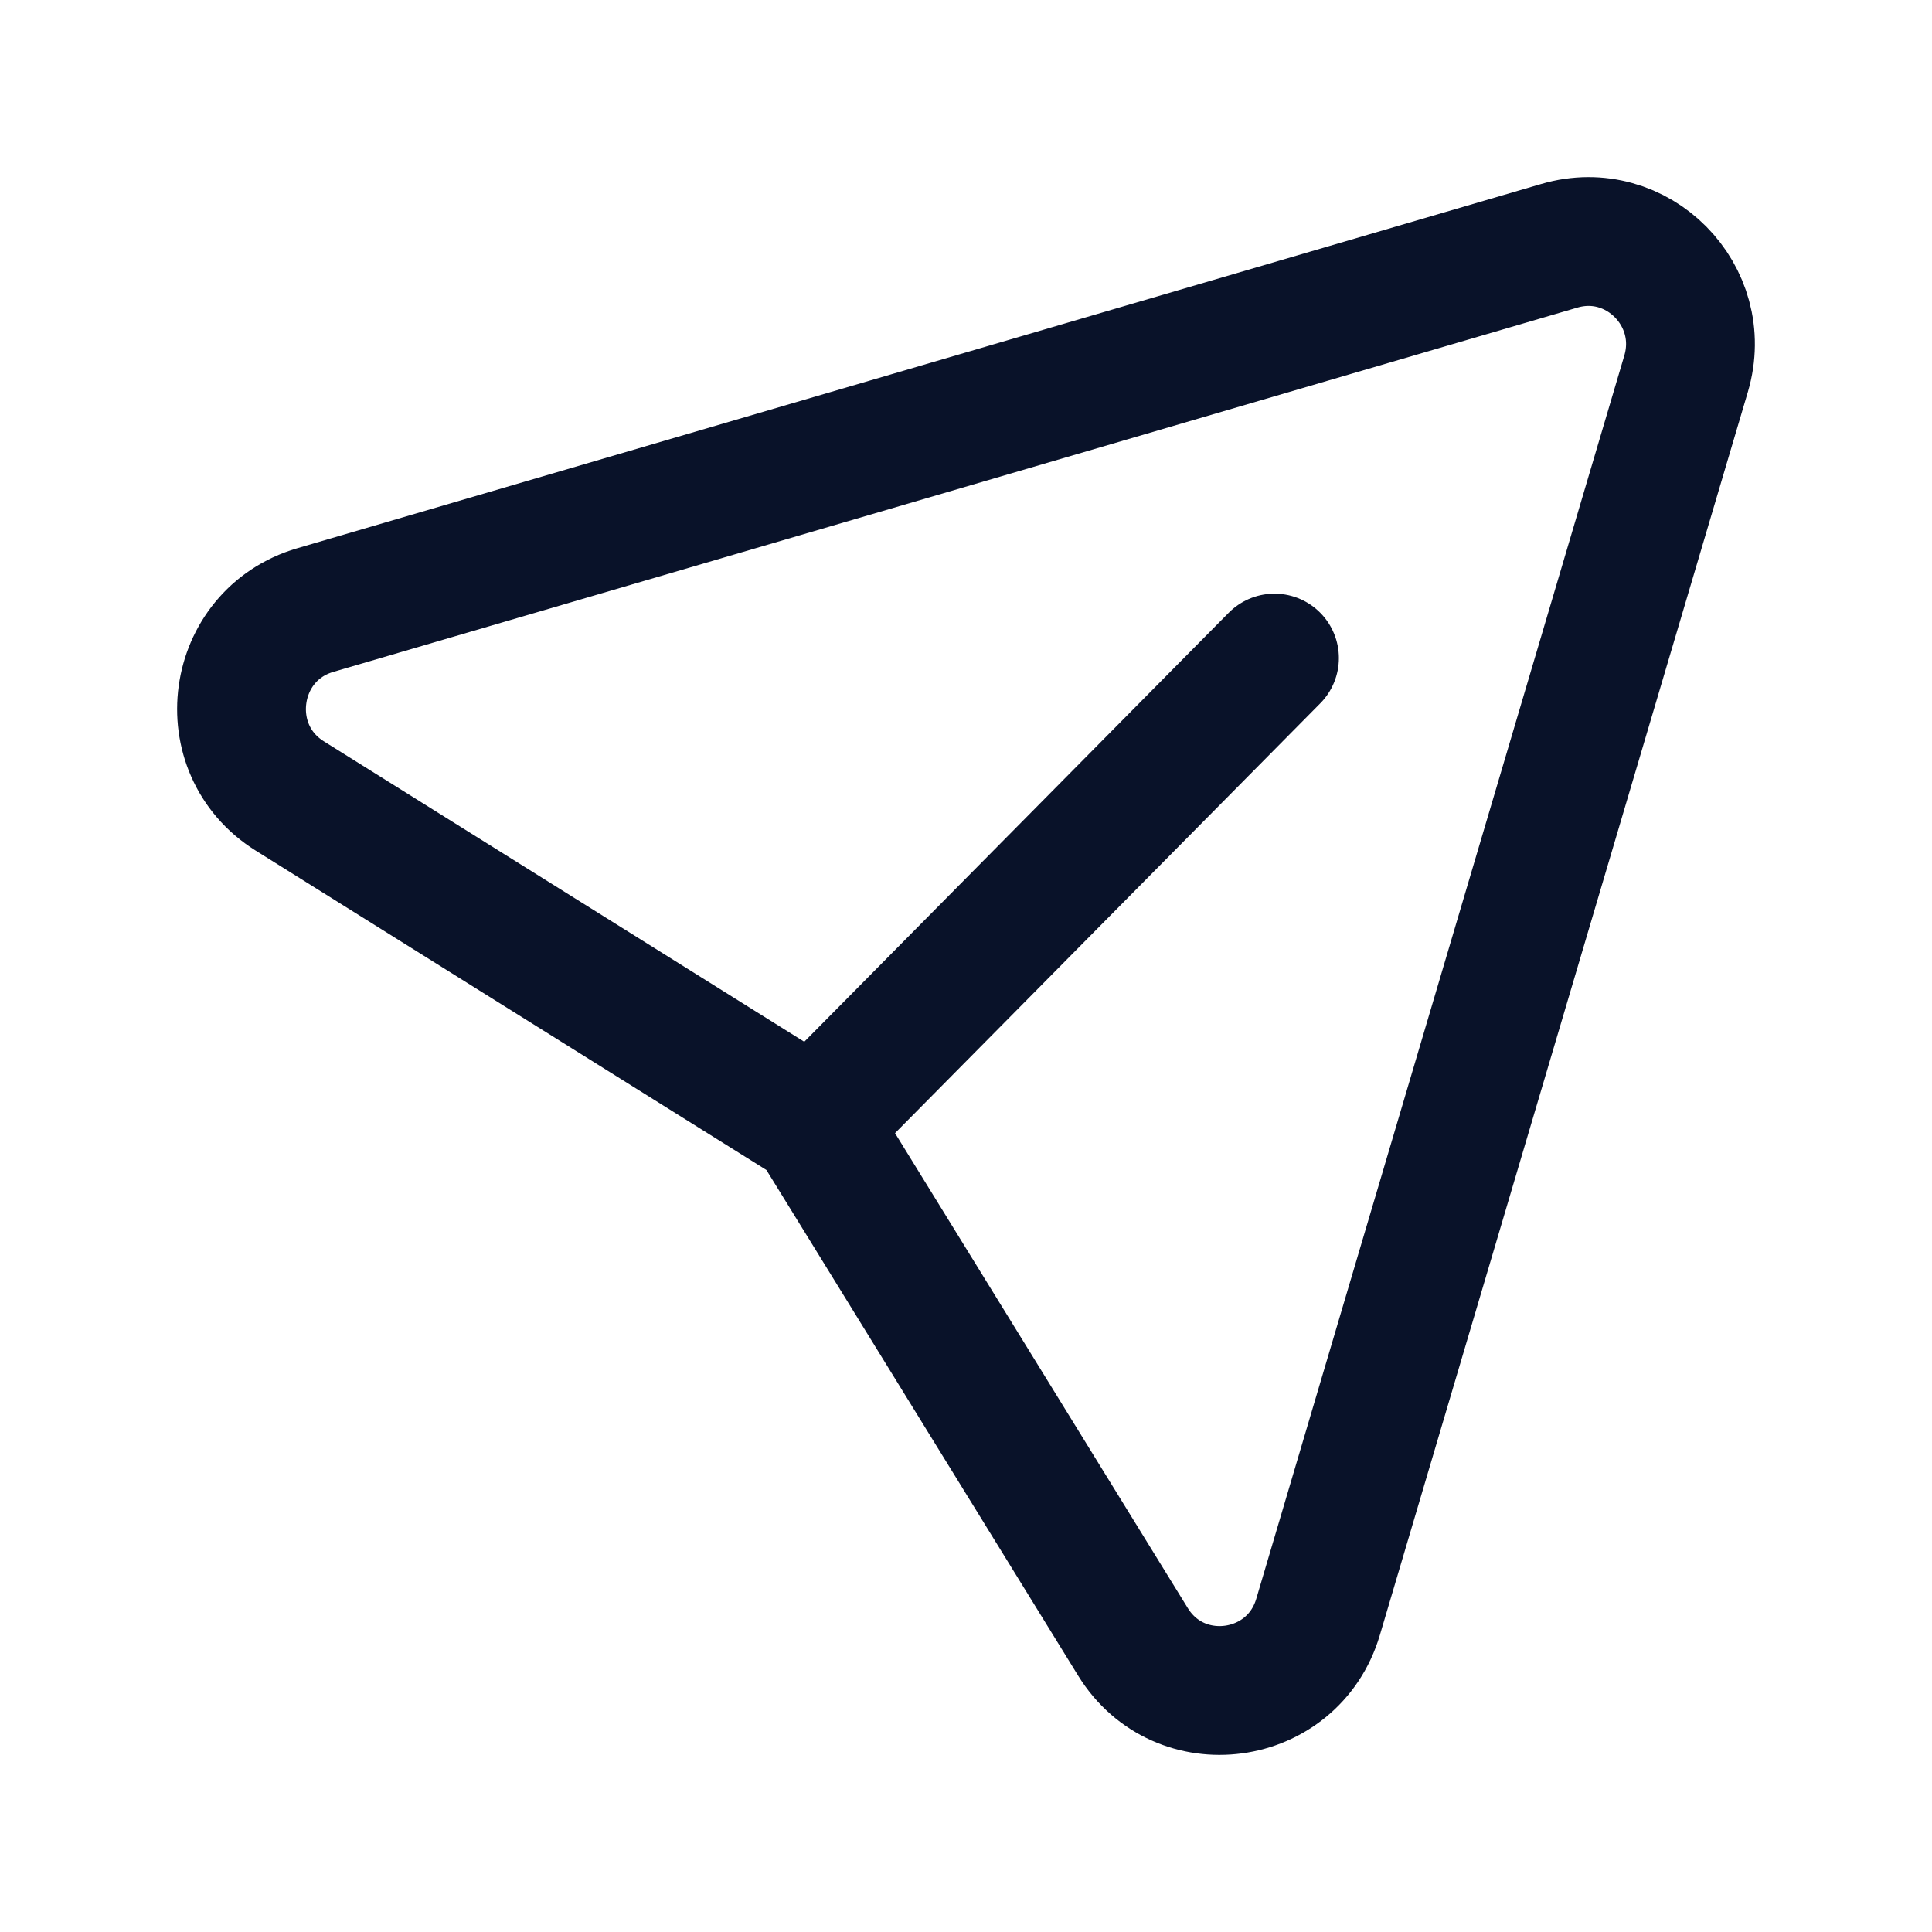
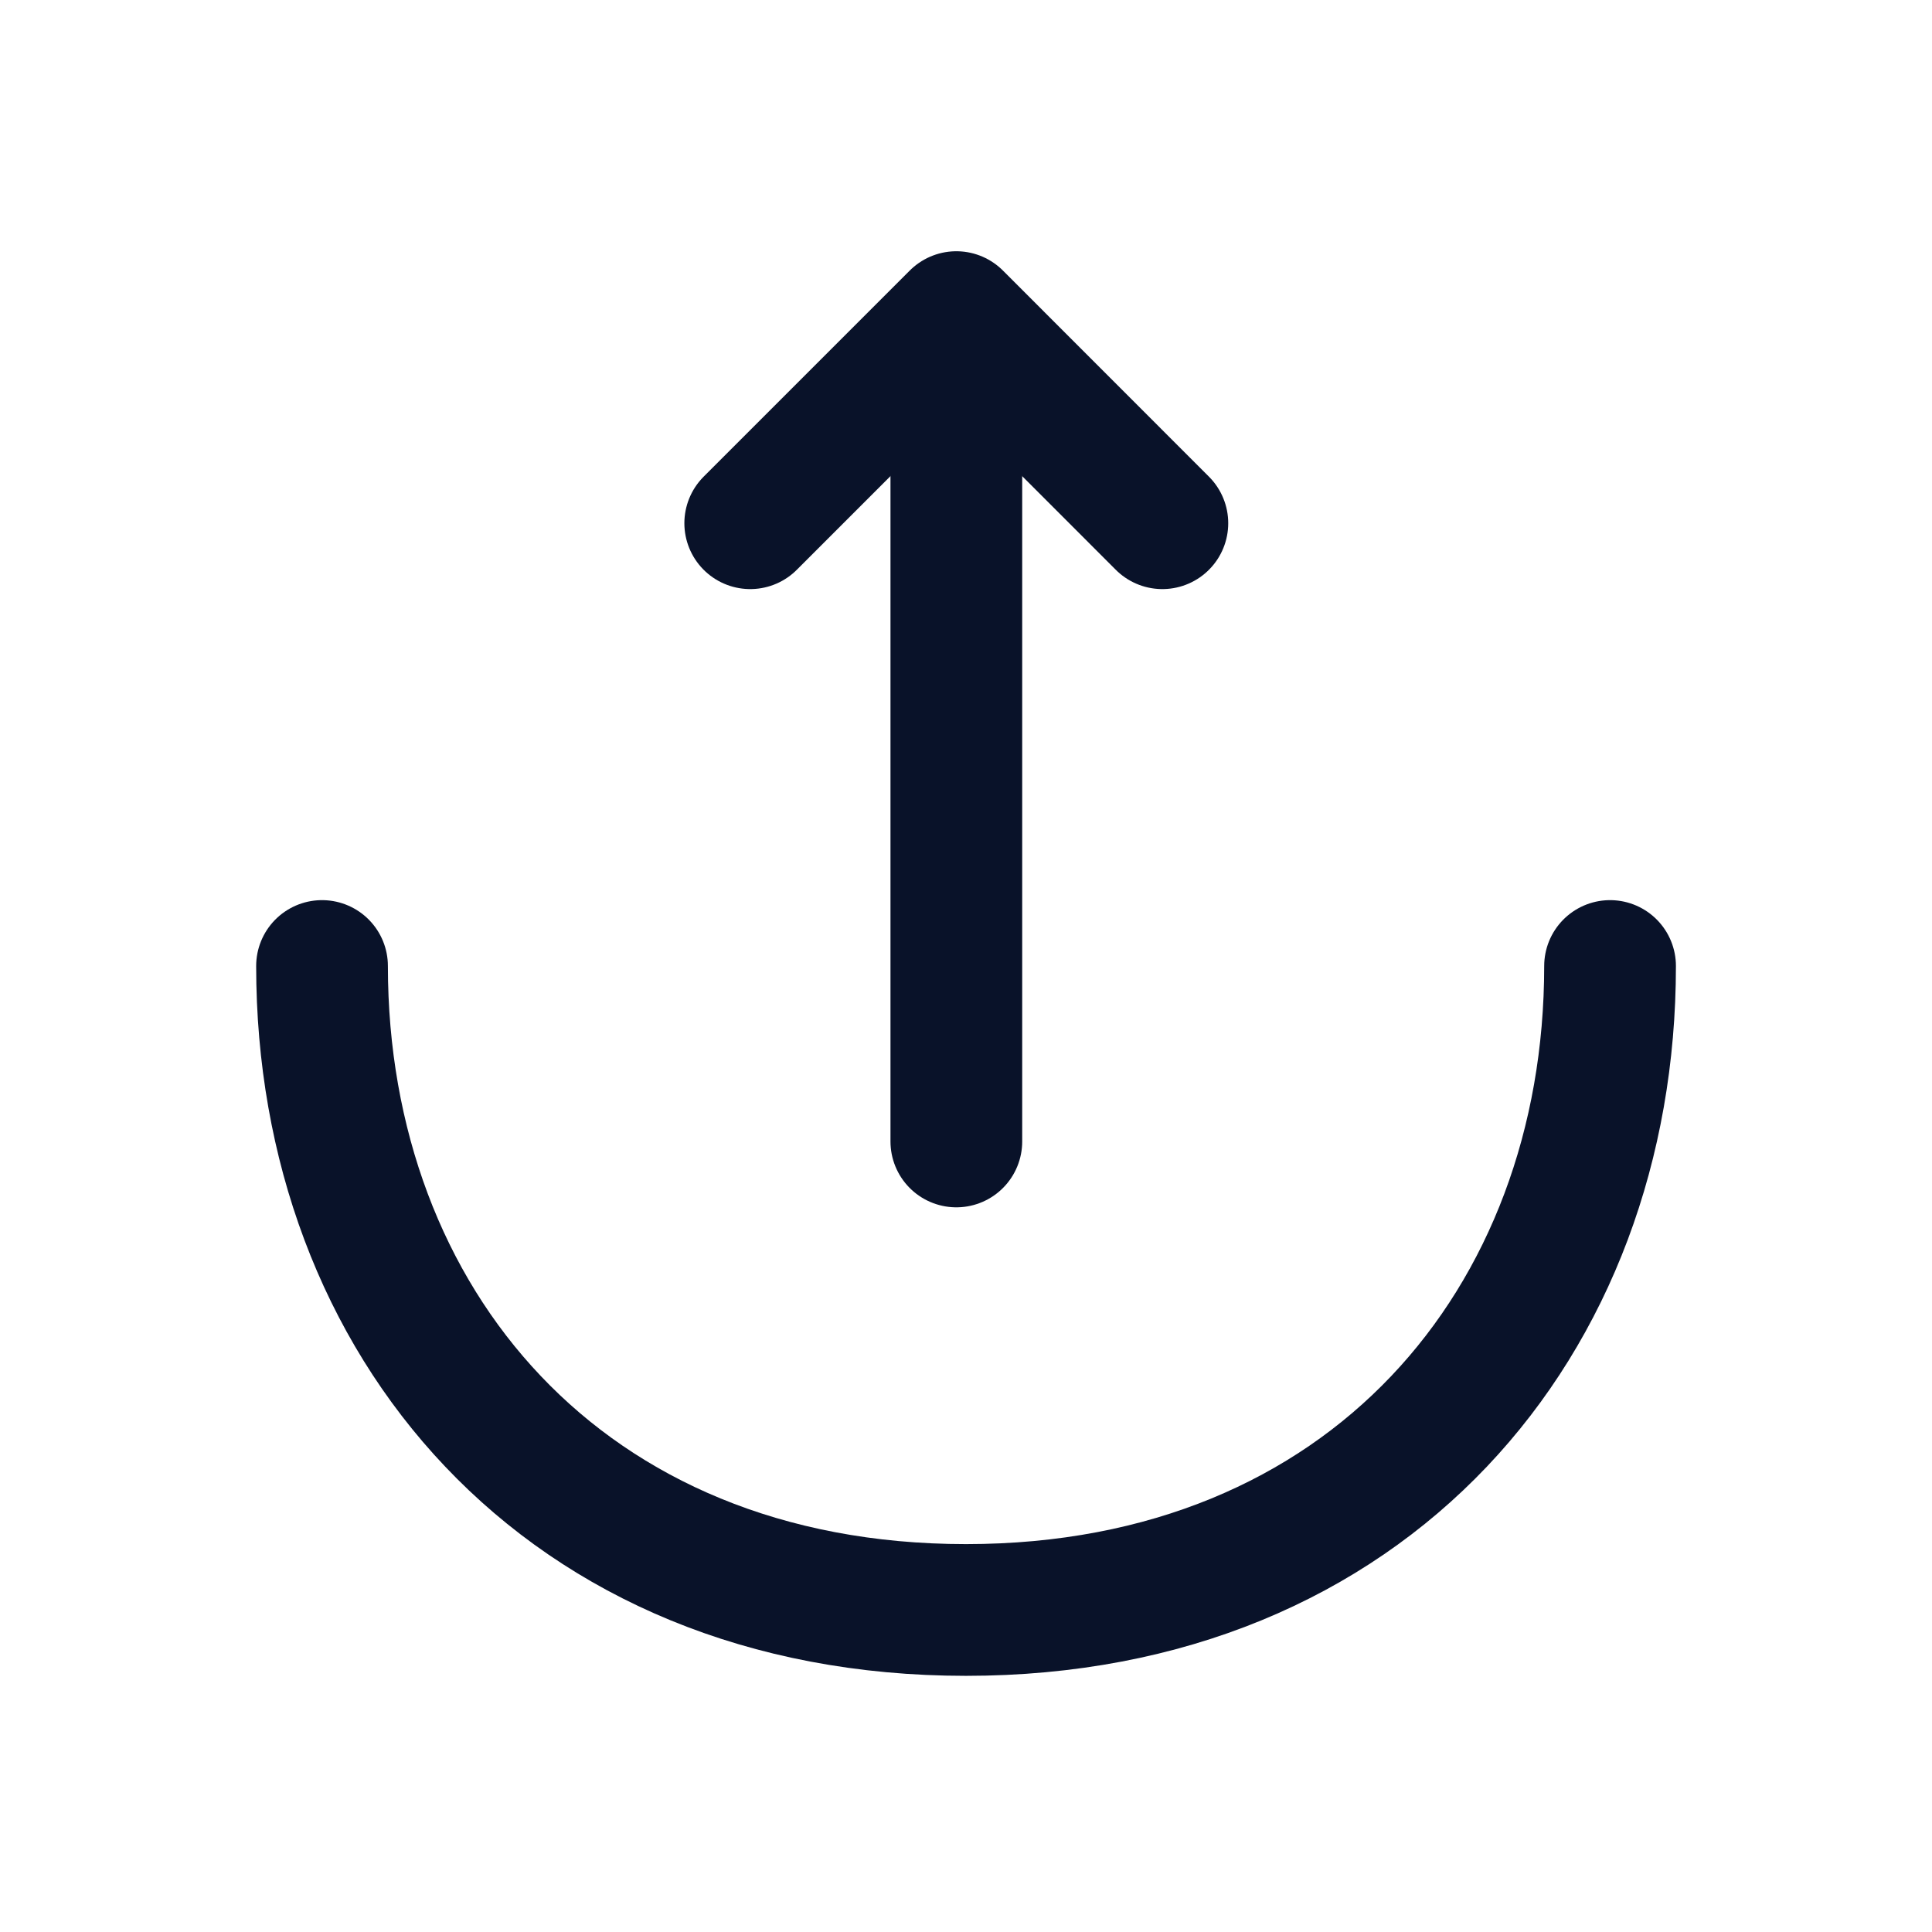
- <svg xmlns="http://www.w3.org/2000/svg" width="18" height="18" viewBox="0 0 18 18" fill="none">
-   <path d="M11.874 6.131L7.582 10.469L2.7 7.416C2 6.978 2.146 5.916 2.937 5.684L14.528 2.29C15.253 2.077 15.924 2.755 15.709 3.482L12.28 15.065C12.045 15.857 10.988 15.999 10.555 15.296L7.58 10.47" stroke="#091229" stroke-width="1.2" stroke-linecap="round" stroke-linejoin="round" />
+ <svg xmlns="http://www.w3.org/2000/svg" width="22" height="22" viewBox="0 0 22 22" fill="none">
+   <path d="M8.543 5.958L10.89 3.611L13.236 5.958" stroke="#091229" stroke-width="1.5" stroke-miterlimit="10" stroke-linecap="round" stroke-linejoin="round" />
+   <path d="M10.89 12.998V3.676" stroke="#091229" stroke-width="1.5" stroke-miterlimit="10" stroke-linecap="round" stroke-linejoin="round" />
+   <path d="M3.667 11C3.667 15.052 6.417 18.333 11 18.333C15.584 18.333 18.334 15.052 18.334 11" stroke="#091229" stroke-width="1.5" stroke-miterlimit="10" stroke-linecap="round" stroke-linejoin="round" />
</svg>
